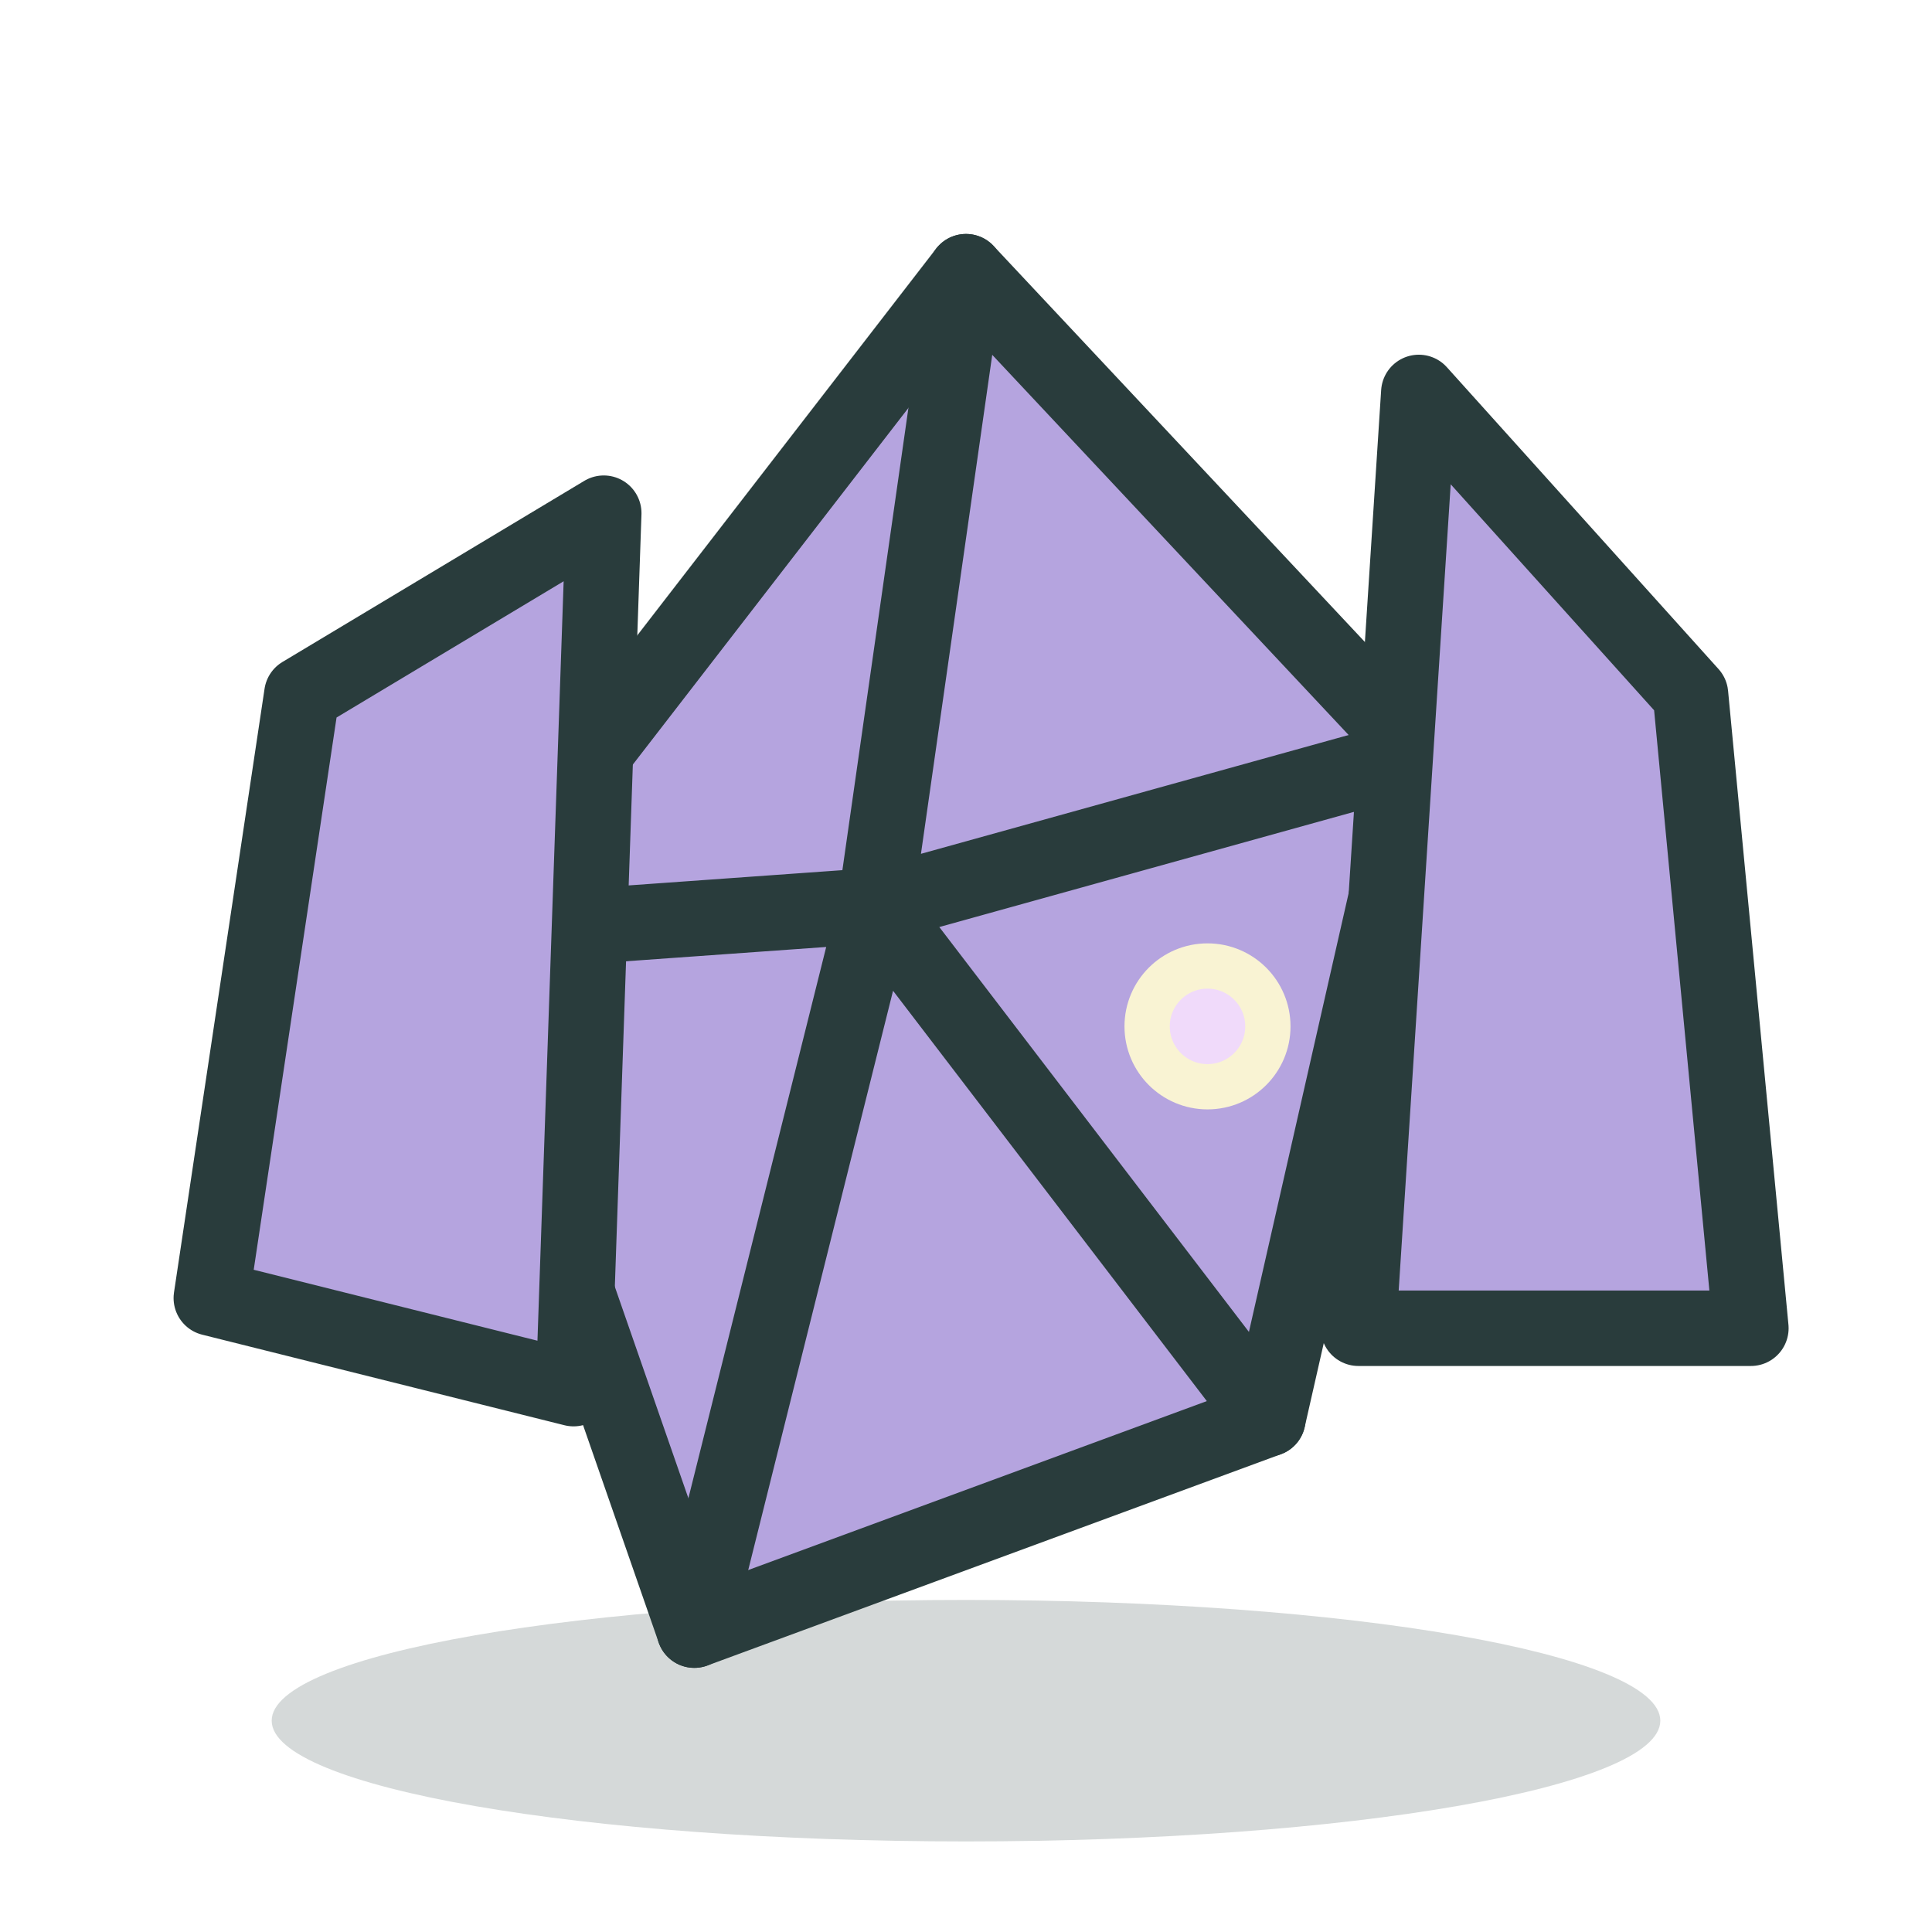
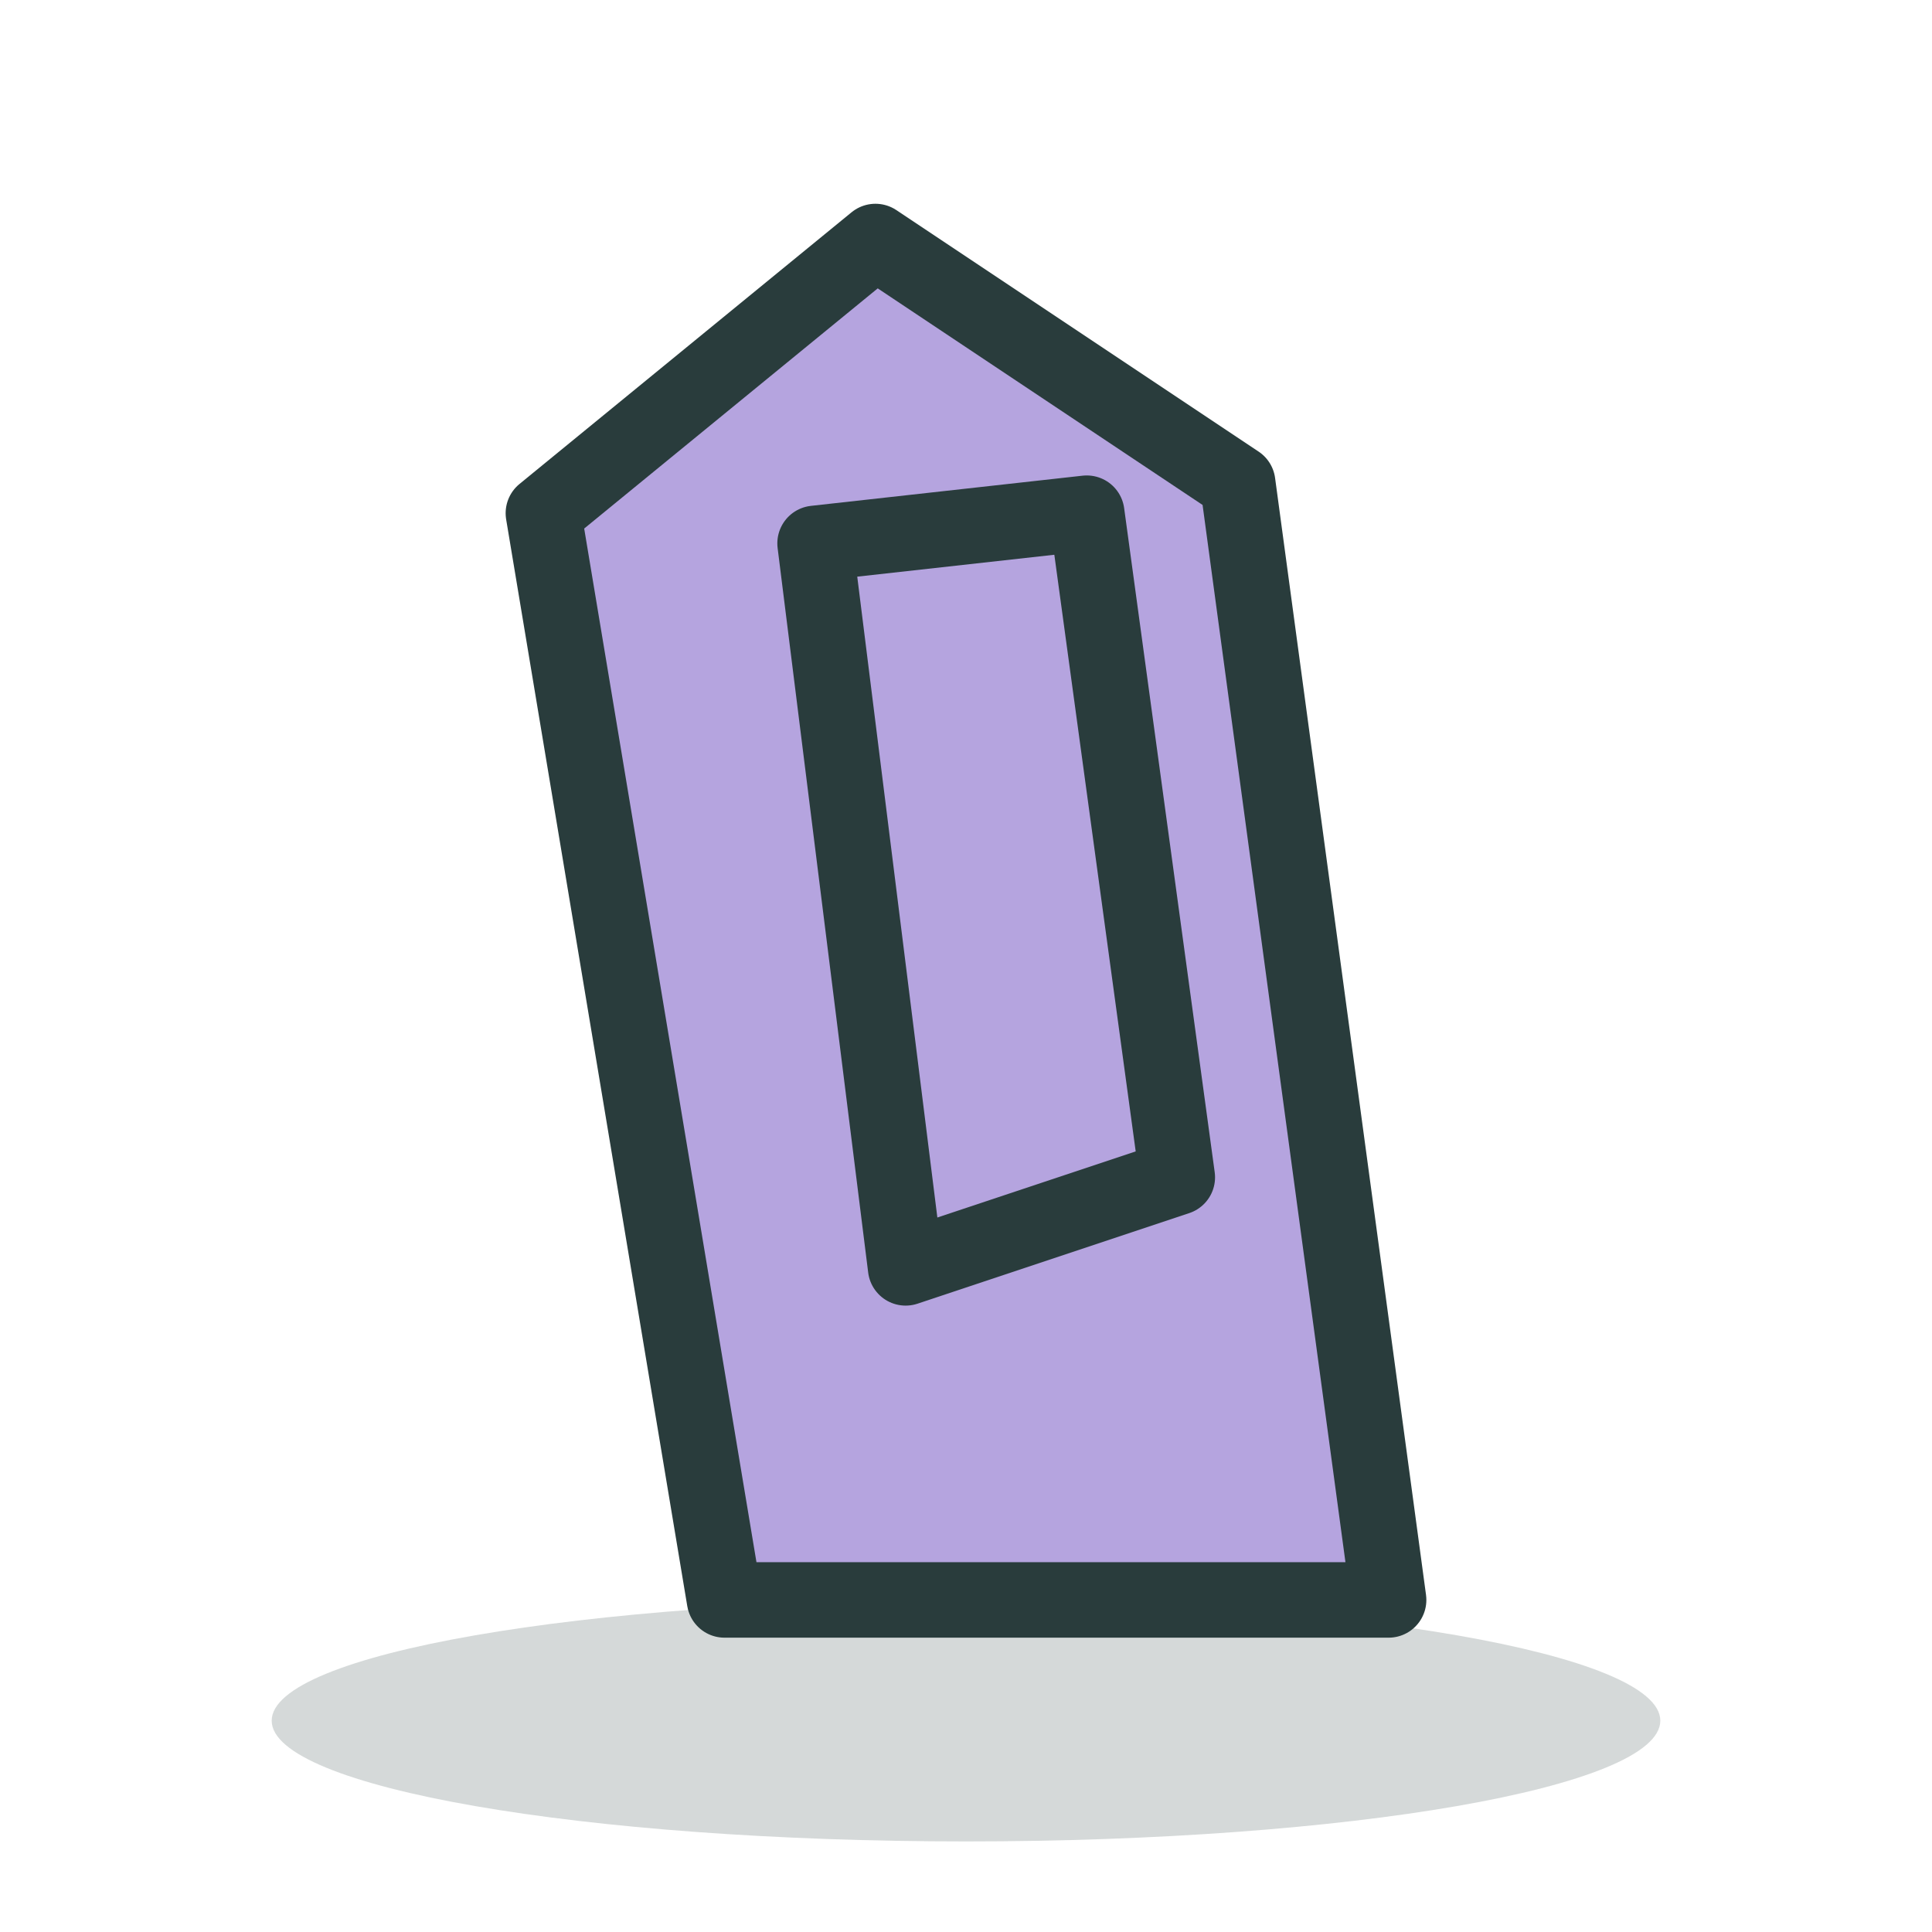
<svg xmlns="http://www.w3.org/2000/svg" viewBox="0 0 64 64">
  <ellipse cx="32" cy="57" rx="23" ry="4" fill="#182e2c" opacity=".18" />
  <g fill="#b5a4df" stroke="#293c3c" stroke-width="2.5" stroke-linejoin="round" stroke-linecap="round">
-     <path d="M32 9L47 25 42 47 23 54 15 31Z" />
-     <path d="M32 9L29 30 42 47M15 31L29 30 47 25M29 30L23 54" fill="none" />
-     <path d="M7 43L10 23 20 17 19 46ZM45 44L47 13 56 23 58 44Z" />
+     <path d="M24 53L18 17 29 8 41 16 46 53Z" />
+     <path d="M27 18L36 17 39 39 30 42Z" fill="none" />
  </g>
-   <circle cx="40" cy="34" r="2" fill="#f0dafa" stroke="#f9f3d3" stroke-width="1.5" />
</svg>
